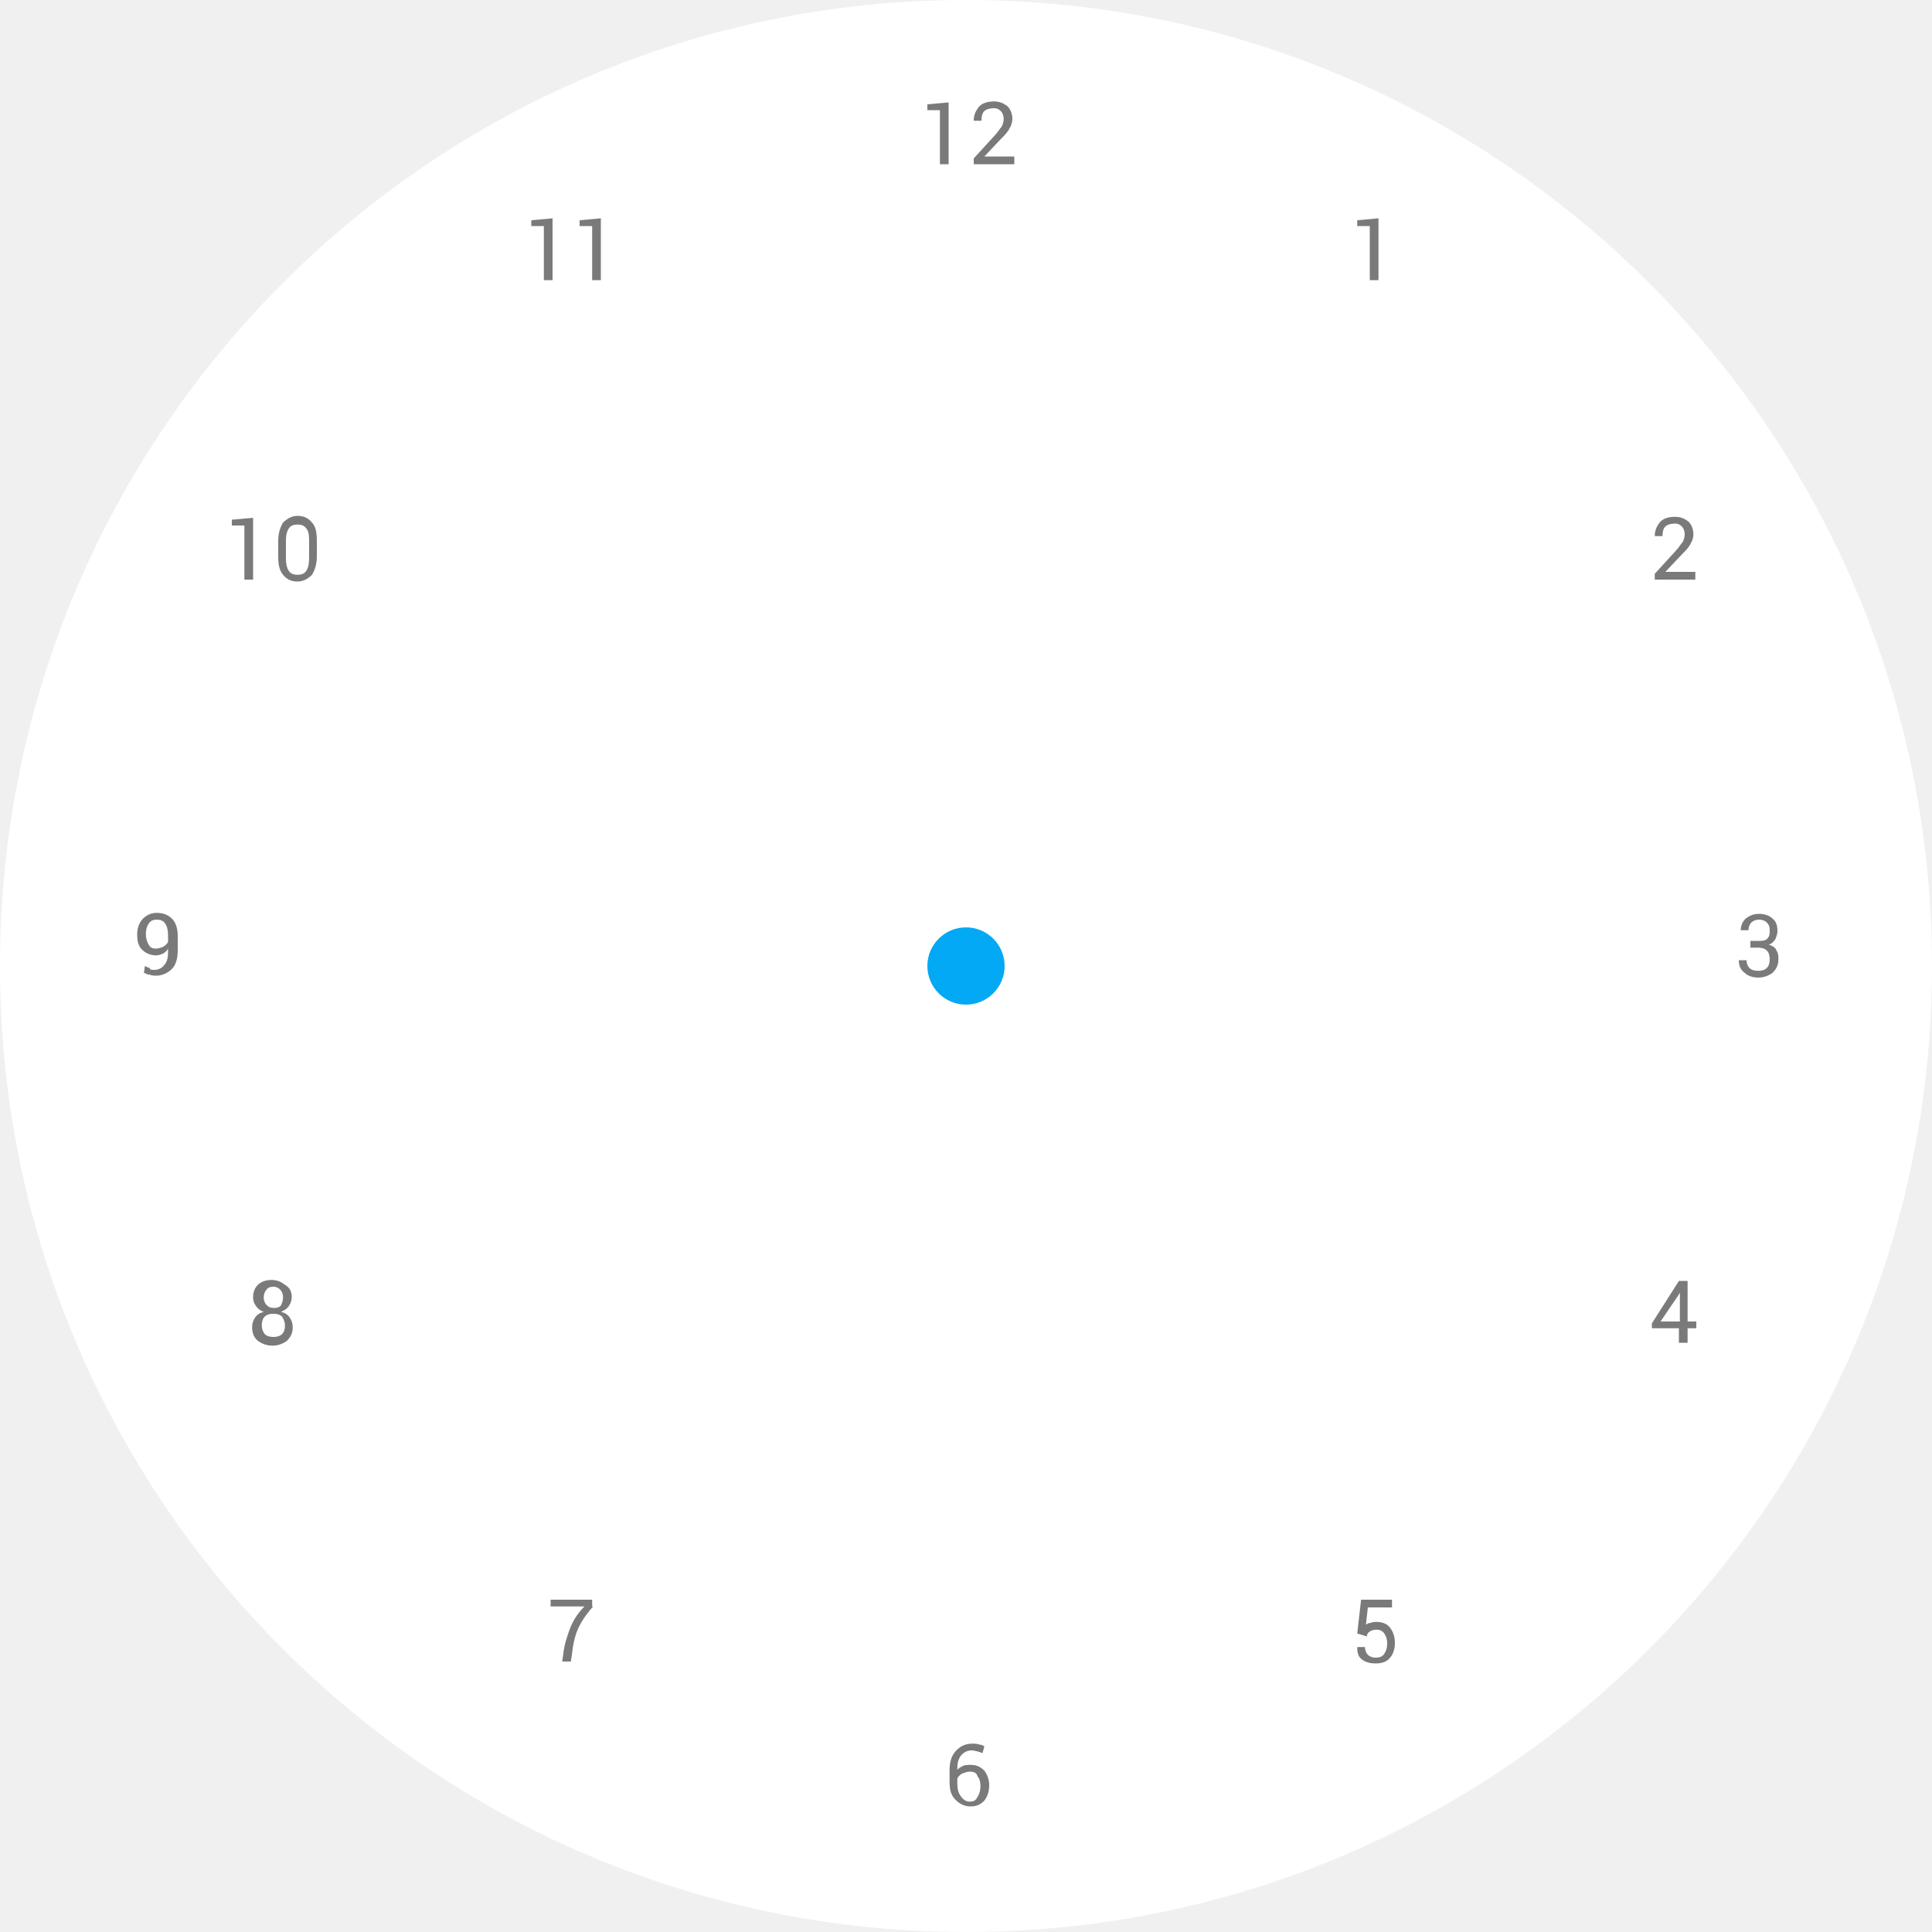
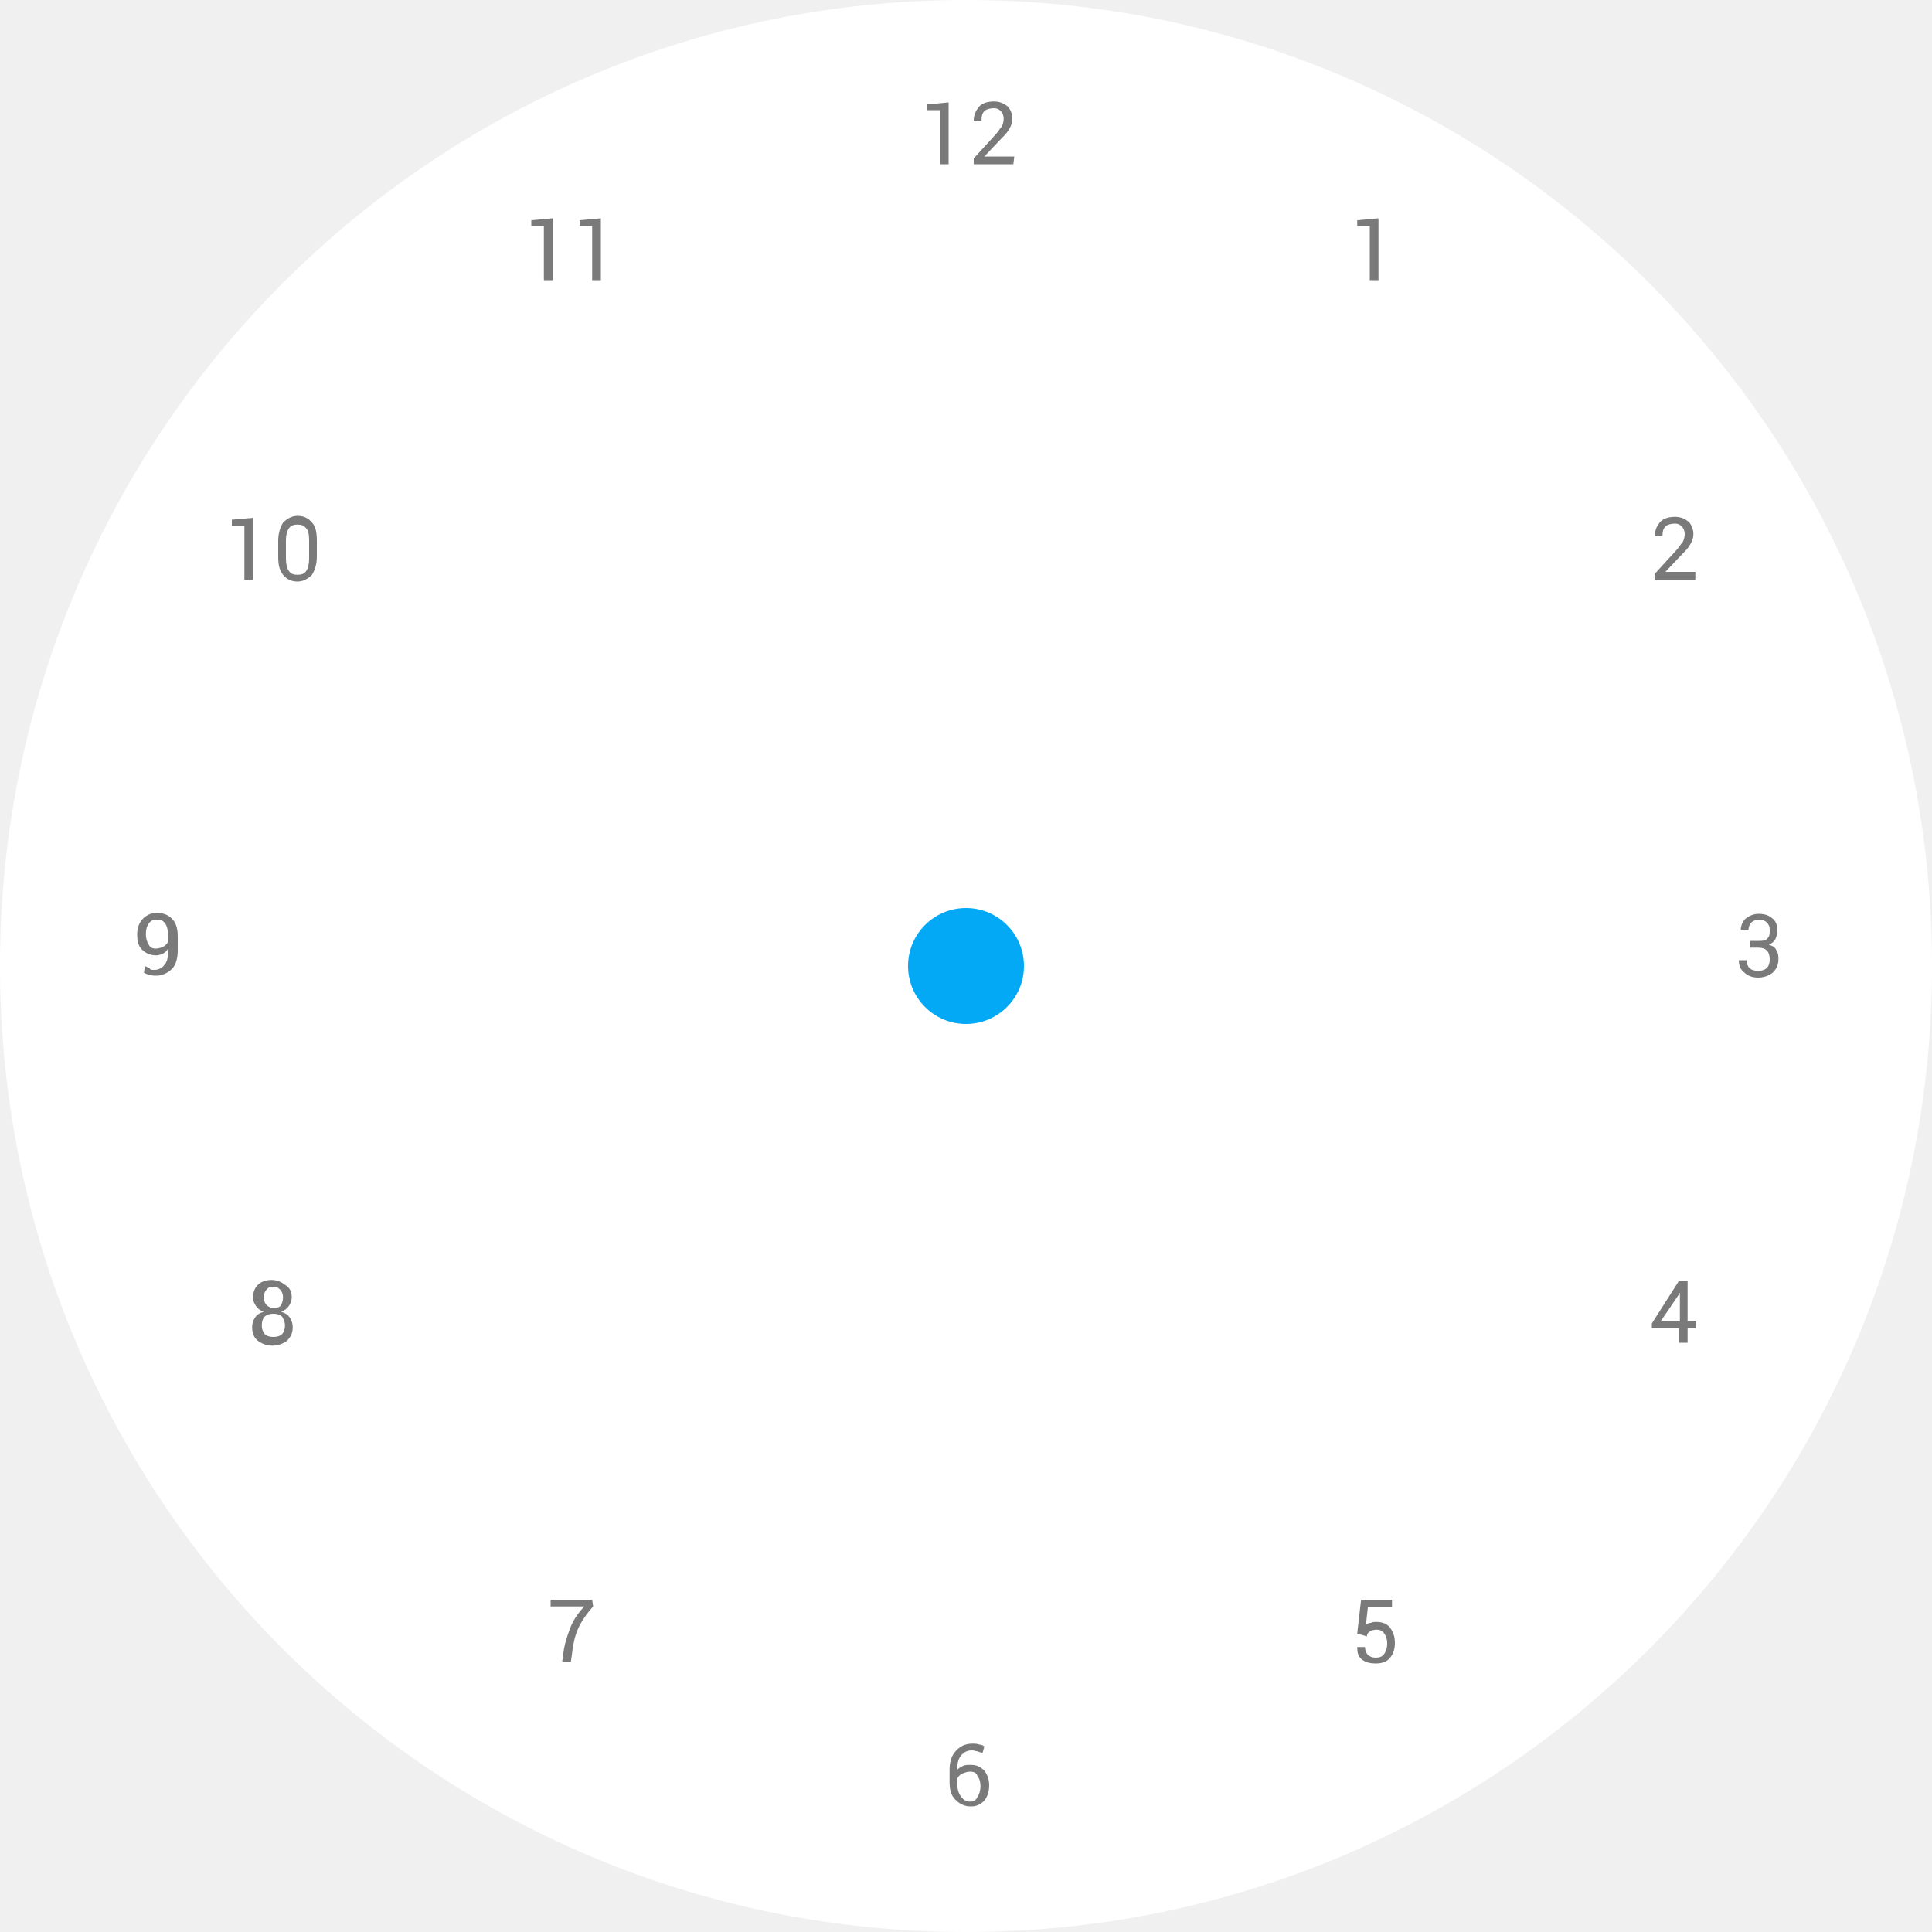
<svg xmlns="http://www.w3.org/2000/svg" version="1.1" id="Layer_1" x="0px" y="0px" width="200px" height="200px" viewBox="0 0 200 200" style="enable-background:new 0 0 200 200;" xml:space="preserve">
  <style type="text/css">
	.st0{fill:#FFFFFF;}
	.st1{fill:#7A7A7A;}
	.st2{fill:#03A9F4;}
</style>
  <circle class="st0" cx="100" cy="100" r="100" />
  <g>
-     <path class="st1" d="M98.2,17h-0.9v-5.6l-1.3,0v-0.6l2.2-0.2V17z" />
-     <path class="st1" d="M104.9,17h-4.1v-0.6l2.1-2.3c0.4-0.4,0.6-0.8,0.8-1c0.1-0.2,0.2-0.5,0.2-0.8c0-0.3-0.1-0.6-0.3-0.8   c-0.2-0.2-0.4-0.3-0.7-0.3c-0.4,0-0.8,0.1-1,0.3c-0.2,0.2-0.3,0.5-0.3,1h-0.8l0,0c0-0.6,0.2-1,0.5-1.4s0.9-0.6,1.6-0.6   c0.6,0,1,0.2,1.4,0.5c0.3,0.3,0.5,0.8,0.5,1.3c0,0.3-0.1,0.7-0.3,1c-0.2,0.4-0.5,0.7-0.9,1.1l-1.7,1.8l0,0h3.1V17z" />
+     <path class="st1" d="M98.2,17h-0.9v-5.6H96v-0.6l2.2-0.2C98.2,10.6,98.2,17,98.2,17z" />
+     <path class="st1" d="M104.9,17h-4.1v-0.6l2.1-2.3c0.4-0.4,0.6-0.8,0.8-1c0.1-0.2,0.2-0.5,0.2-0.8s-0.1-0.6-0.3-0.8   c-0.2-0.2-0.4-0.3-0.7-0.3c-0.4,0-0.8,0.1-1,0.3s-0.3,0.5-0.3,1h-0.8l0,0c0-0.6,0.2-1,0.5-1.4s0.9-0.6,1.6-0.6c0.6,0,1,0.2,1.4,0.5   c0.3,0.3,0.5,0.8,0.5,1.3c0,0.3-0.1,0.7-0.3,1c-0.2,0.4-0.5,0.7-0.9,1.1l-1.7,1.8l0,0h3.1L104.9,17L104.9,17z" />
  </g>
  <g>
-     <path class="st1" d="M181.4,97.4h0.8c0.4,0,0.7-0.1,0.8-0.3c0.2-0.2,0.2-0.5,0.2-0.8c0-0.4-0.1-0.6-0.3-0.8s-0.5-0.3-0.8-0.3   c-0.3,0-0.6,0.1-0.8,0.3c-0.2,0.2-0.3,0.5-0.3,0.8h-0.8l0,0c0-0.5,0.2-0.9,0.5-1.2c0.4-0.3,0.8-0.5,1.4-0.5c0.6,0,1.1,0.2,1.4,0.5   c0.4,0.3,0.5,0.8,0.5,1.3c0,0.3-0.1,0.5-0.2,0.8c-0.2,0.3-0.4,0.5-0.7,0.6c0.4,0.1,0.7,0.3,0.8,0.6c0.2,0.3,0.2,0.6,0.2,0.9   c0,0.6-0.2,1-0.6,1.4c-0.4,0.3-0.9,0.5-1.5,0.5c-0.6,0-1.1-0.2-1.4-0.5c-0.4-0.3-0.6-0.7-0.6-1.3l0,0h0.8c0,0.3,0.1,0.6,0.3,0.8   c0.2,0.2,0.5,0.3,0.9,0.3c0.4,0,0.7-0.1,0.9-0.3c0.2-0.2,0.3-0.5,0.3-0.9c0-0.4-0.1-0.7-0.3-0.9c-0.2-0.2-0.5-0.3-0.9-0.3h-0.8   V97.4z" />
+     <path class="st1" d="M181.4,97.4h0.8c0.4,0,0.7-0.1,0.8-0.3c0.2-0.2,0.2-0.5,0.2-0.8c0-0.4-0.1-0.6-0.3-0.8s-0.5-0.3-0.8-0.3   s-0.6,0.1-0.8,0.3c-0.2,0.2-0.3,0.5-0.3,0.8h-0.8l0,0c0-0.5,0.2-0.9,0.5-1.2c0.4-0.3,0.8-0.5,1.4-0.5c0.6,0,1.1,0.2,1.4,0.5   c0.4,0.3,0.5,0.8,0.5,1.3c0,0.3-0.1,0.5-0.2,0.8c-0.2,0.3-0.4,0.5-0.7,0.6c0.4,0.1,0.7,0.3,0.8,0.6c0.2,0.3,0.2,0.6,0.2,0.9   c0,0.6-0.2,1-0.6,1.4c-0.4,0.3-0.9,0.5-1.5,0.5s-1.1-0.2-1.4-0.5c-0.4-0.3-0.6-0.7-0.6-1.3l0,0h0.8c0,0.3,0.1,0.6,0.3,0.8   c0.2,0.2,0.5,0.3,0.9,0.3s0.7-0.1,0.9-0.3c0.2-0.2,0.3-0.5,0.3-0.9s-0.1-0.7-0.3-0.9c-0.2-0.2-0.5-0.3-0.9-0.3h-0.8v-0.7H181.4z" />
  </g>
  <g>
-     <path class="st1" d="M16,100.4c0.4,0,0.8-0.2,1-0.5c0.3-0.3,0.4-0.8,0.4-1.4v-0.3c-0.1,0.2-0.3,0.4-0.5,0.5   c-0.2,0.1-0.5,0.2-0.7,0.2c-0.6,0-1.1-0.2-1.5-0.6c-0.4-0.4-0.5-0.9-0.5-1.6c0-0.6,0.2-1.2,0.6-1.6c0.4-0.4,0.9-0.6,1.4-0.6   c0.7,0,1.2,0.2,1.6,0.6c0.4,0.4,0.6,1,0.6,1.8v1.5c0,0.8-0.2,1.5-0.6,1.9c-0.4,0.4-1,0.7-1.6,0.7c-0.2,0-0.5,0-0.7-0.1   c-0.2,0-0.4-0.1-0.6-0.2l0.1-0.7c0.2,0.1,0.4,0.2,0.5,0.2C15.5,100.4,15.7,100.4,16,100.4z M16.1,98.2c0.3,0,0.6-0.1,0.8-0.2   c0.2-0.1,0.4-0.3,0.5-0.5v-0.6c0-0.6-0.1-1-0.3-1.3c-0.2-0.3-0.5-0.4-0.9-0.4c-0.3,0-0.6,0.1-0.8,0.4s-0.3,0.6-0.3,1.1   c0,0.4,0.1,0.8,0.3,1.1C15.5,98,15.7,98.2,16.1,98.2z" />
+     <path class="st1" d="M16,100.4c0.4,0,0.8-0.2,1-0.5c0.3-0.3,0.4-0.8,0.4-1.4v-0.3c-0.1,0.2-0.3,0.4-0.5,0.5s-0.5,0.2-0.7,0.2   c-0.6,0-1.1-0.2-1.5-0.6s-0.5-0.9-0.5-1.6c0-0.6,0.2-1.2,0.6-1.6c0.4-0.4,0.9-0.6,1.4-0.6c0.7,0,1.2,0.2,1.6,0.6s0.6,1,0.6,1.8v1.5   c0,0.8-0.2,1.5-0.6,1.9s-1,0.7-1.6,0.7c-0.2,0-0.5,0-0.7-0.1c-0.2,0-0.4-0.1-0.6-0.2L15,100c0.2,0.1,0.4,0.2,0.5,0.2   C15.5,100.4,15.7,100.4,16,100.4z M16.1,98.2c0.3,0,0.6-0.1,0.8-0.2c0.2-0.1,0.4-0.3,0.5-0.5v-0.6c0-0.6-0.1-1-0.3-1.3   c-0.2-0.3-0.5-0.4-0.9-0.4c-0.3,0-0.6,0.1-0.8,0.4s-0.3,0.6-0.3,1.1c0,0.4,0.1,0.8,0.3,1.1C15.5,98,15.7,98.2,16.1,98.2z" />
  </g>
  <g>
    <path class="st1" d="M174.7,136.8h0.9v0.7h-0.9v1.5h-0.9v-1.5H171V137l2.8-4.4h0.9V136.8z M171.9,136.8h2v-3l0,0l-0.1,0.2   L171.9,136.8z" />
  </g>
  <g>
-     <path class="st1" d="M175.4,60h-4.1v-0.6l2.1-2.3c0.4-0.4,0.6-0.8,0.8-1c0.1-0.2,0.2-0.5,0.2-0.8c0-0.3-0.1-0.6-0.3-0.8   c-0.2-0.2-0.4-0.3-0.7-0.3c-0.4,0-0.8,0.1-1,0.3c-0.2,0.2-0.3,0.5-0.3,1h-0.8l0,0c0-0.6,0.2-1,0.5-1.4s0.9-0.6,1.6-0.6   c0.6,0,1,0.2,1.4,0.5c0.3,0.3,0.5,0.8,0.5,1.3c0,0.3-0.1,0.7-0.3,1c-0.2,0.4-0.5,0.7-0.9,1.1l-1.7,1.8l0,0h3.1V60z" />
+     <path class="st1" d="M175.4,60h-4.1v-0.6l2.1-2.3c0.4-0.4,0.6-0.8,0.8-1c0.1-0.2,0.2-0.5,0.2-0.8s-0.1-0.6-0.3-0.8   s-0.4-0.3-0.7-0.3c-0.4,0-0.8,0.1-1,0.3s-0.3,0.5-0.3,1h-0.8l0,0c0-0.6,0.2-1,0.5-1.4s0.9-0.6,1.6-0.6c0.6,0,1,0.2,1.4,0.5   c0.3,0.3,0.5,0.8,0.5,1.3c0,0.3-0.1,0.7-0.3,1c-0.2,0.4-0.5,0.7-0.9,1.1l-1.7,1.8l0,0h3.1V60H175.4z" />
  </g>
  <g>
-     <path class="st1" d="M30.2,134.3c0,0.3-0.1,0.6-0.3,0.9c-0.2,0.3-0.4,0.4-0.8,0.6c0.4,0.1,0.7,0.3,0.9,0.6c0.2,0.3,0.3,0.6,0.3,1   c0,0.6-0.2,1-0.6,1.4c-0.4,0.3-0.9,0.5-1.5,0.5c-0.6,0-1.1-0.2-1.5-0.5c-0.4-0.3-0.6-0.8-0.6-1.4c0-0.4,0.1-0.7,0.3-1   s0.5-0.5,0.9-0.6c-0.3-0.1-0.6-0.3-0.8-0.6c-0.2-0.3-0.3-0.5-0.3-0.9c0-0.6,0.2-1,0.5-1.3c0.3-0.3,0.8-0.5,1.4-0.5   c0.6,0,1,0.2,1.4,0.5C30,133.3,30.2,133.7,30.2,134.3z M29.5,137.2c0-0.3-0.1-0.6-0.3-0.9c-0.2-0.2-0.5-0.3-0.9-0.3   c-0.4,0-0.7,0.1-0.9,0.3c-0.2,0.2-0.3,0.5-0.3,0.9c0,0.4,0.1,0.6,0.3,0.9c0.2,0.2,0.5,0.3,0.9,0.3c0.4,0,0.7-0.1,0.9-0.3   C29.4,137.9,29.5,137.6,29.5,137.2z M29.3,134.3c0-0.3-0.1-0.6-0.3-0.8c-0.2-0.2-0.4-0.3-0.7-0.3c-0.3,0-0.6,0.1-0.7,0.3   c-0.2,0.2-0.3,0.5-0.3,0.8c0,0.3,0.1,0.6,0.3,0.8c0.2,0.2,0.4,0.3,0.8,0.3c0.3,0,0.6-0.1,0.7-0.3S29.3,134.6,29.3,134.3z" />
+     <path class="st1" d="M30.2,134.3c0,0.3-0.1,0.6-0.3,0.9c-0.2,0.3-0.4,0.4-0.8,0.6c0.4,0.1,0.7,0.3,0.9,0.6c0.2,0.3,0.3,0.6,0.3,1   c0,0.6-0.2,1-0.6,1.4c-0.4,0.3-0.9,0.5-1.5,0.5s-1.1-0.2-1.5-0.5s-0.6-0.8-0.6-1.4c0-0.4,0.1-0.7,0.3-1s0.5-0.5,0.9-0.6   c-0.3-0.1-0.6-0.3-0.8-0.6c-0.2-0.3-0.3-0.5-0.3-0.9c0-0.6,0.2-1,0.5-1.3s0.8-0.5,1.4-0.5s1,0.2,1.4,0.5   C30,133.3,30.2,133.7,30.2,134.3z M29.5,137.2c0-0.3-0.1-0.6-0.3-0.9c-0.2-0.2-0.5-0.3-0.9-0.3s-0.7,0.1-0.9,0.3   c-0.2,0.2-0.3,0.5-0.3,0.9s0.1,0.6,0.3,0.9c0.2,0.2,0.5,0.3,0.9,0.3s0.7-0.1,0.9-0.3S29.5,137.6,29.5,137.2z M29.3,134.3   c0-0.3-0.1-0.6-0.3-0.8c-0.2-0.2-0.4-0.3-0.7-0.3c-0.3,0-0.6,0.1-0.7,0.3c-0.2,0.2-0.3,0.5-0.3,0.8s0.1,0.6,0.3,0.8   c0.2,0.2,0.4,0.3,0.8,0.3c0.3,0,0.6-0.1,0.7-0.3S29.3,134.6,29.3,134.3z" />
  </g>
  <g>
-     <path class="st1" d="M26.2,60h-0.9v-5.6l-1.3,0v-0.6l2.2-0.2V60z" />
-     <path class="st1" d="M32.8,57.6c0,0.8-0.2,1.4-0.5,1.9c-0.4,0.4-0.9,0.7-1.5,0.7s-1.1-0.2-1.5-0.7s-0.5-1.1-0.5-1.9V56   c0-0.8,0.2-1.4,0.5-1.9c0.4-0.4,0.9-0.7,1.5-0.7c0.6,0,1.1,0.2,1.5,0.7c0.4,0.4,0.5,1.1,0.5,1.9V57.6z M32,55.9   c0-0.6-0.1-1-0.3-1.2c-0.2-0.3-0.5-0.4-0.9-0.4s-0.7,0.1-0.9,0.4c-0.2,0.3-0.3,0.7-0.3,1.2v1.9c0,0.6,0.1,1,0.3,1.3   c0.2,0.3,0.5,0.4,0.9,0.4s0.7-0.1,0.9-0.4c0.2-0.3,0.3-0.7,0.3-1.3V55.9z" />
+     <path class="st1" d="M26.2,60h-0.9v-5.6H24v-0.6l2.2-0.2C26.2,53.6,26.2,60,26.2,60z" />
+     <path class="st1" d="M32.8,57.6c0,0.8-0.2,1.4-0.5,1.9c-0.4,0.4-0.9,0.7-1.5,0.7s-1.1-0.2-1.5-0.7s-0.5-1.1-0.5-1.9V56   c0-0.8,0.2-1.4,0.5-1.9c0.4-0.4,0.9-0.7,1.5-0.7s1.1,0.2,1.5,0.7c0.4,0.4,0.5,1.1,0.5,1.9V57.6z M32,55.9c0-0.6-0.1-1-0.3-1.2   c-0.2-0.3-0.5-0.4-0.9-0.4s-0.7,0.1-0.9,0.4c-0.2,0.3-0.3,0.7-0.3,1.2v1.9c0,0.6,0.1,1,0.3,1.3c0.2,0.3,0.5,0.4,0.9,0.4   s0.7-0.1,0.9-0.4c0.2-0.3,0.3-0.7,0.3-1.3V55.9z" />
  </g>
  <g>
-     <path class="st1" d="M140.5,169.1l0.4-3.5h3.2v0.8h-2.5l-0.2,1.8c0.1-0.1,0.3-0.2,0.5-0.2c0.2-0.1,0.4-0.1,0.6-0.1   c0.6,0,1.1,0.2,1.4,0.6c0.3,0.4,0.5,0.9,0.5,1.6c0,0.6-0.2,1.2-0.5,1.5c-0.3,0.4-0.8,0.6-1.5,0.6c-0.5,0-1-0.1-1.4-0.4   c-0.4-0.3-0.5-0.7-0.5-1.3l0,0h0.8c0,0.3,0.1,0.6,0.3,0.8c0.2,0.2,0.5,0.3,0.8,0.3c0.4,0,0.7-0.1,0.9-0.4c0.2-0.3,0.3-0.6,0.3-1.1   c0-0.4-0.1-0.7-0.3-1c-0.2-0.3-0.5-0.4-0.8-0.4c-0.3,0-0.6,0.1-0.7,0.2c-0.2,0.1-0.3,0.3-0.3,0.5L140.5,169.1z" />
+     <path class="st1" d="M140.5,169.1l0.4-3.5h3.2v0.8h-2.5l-0.2,1.8c0.1-0.1,0.3-0.2,0.5-0.2c0.2-0.1,0.4-0.1,0.6-0.1   c0.6,0,1.1,0.2,1.4,0.6c0.3,0.4,0.5,0.9,0.5,1.6c0,0.6-0.2,1.2-0.5,1.5c-0.3,0.4-0.8,0.6-1.5,0.6c-0.5,0-1-0.1-1.4-0.4   c-0.4-0.3-0.5-0.7-0.5-1.3l0,0h0.8c0,0.3,0.1,0.6,0.3,0.8s0.5,0.3,0.8,0.3c0.4,0,0.7-0.1,0.9-0.4c0.2-0.3,0.3-0.6,0.3-1.1   c0-0.4-0.1-0.7-0.3-1s-0.5-0.4-0.8-0.4s-0.6,0.1-0.7,0.2c-0.2,0.1-0.3,0.3-0.3,0.5L140.5,169.1z" />
  </g>
  <g>
-     <path class="st1" d="M142.7,29h-0.9v-5.6l-1.3,0v-0.6l2.2-0.2V29z" />
+     <path class="st1" d="M142.7,29h-0.9v-5.6h-1.3v-0.6l2.2-0.2V29z" />
  </g>
  <g>
-     <path class="st1" d="M61.4,166.3c-0.8,0.9-1.3,1.7-1.6,2.4c-0.3,0.7-0.5,1.6-0.6,2.6l-0.1,0.7h-0.9l0.1-0.7c0.1-1,0.4-1.9,0.7-2.7   s0.8-1.6,1.5-2.3h-3.5v-0.7h4.3V166.3z" />
+     <path class="st1" d="M61.4,166.3c-0.8,0.9-1.3,1.7-1.6,2.4s-0.5,1.6-0.6,2.6l-0.1,0.7h-0.9l0.1-0.7c0.1-1,0.4-1.9,0.7-2.7   s0.8-1.6,1.5-2.3H57v-0.7h4.3L61.4,166.3L61.4,166.3z" />
  </g>
  <g>
-     <path class="st1" d="M57.2,29h-0.9v-5.6l-1.3,0v-0.6l2.2-0.2V29z" />
-     <path class="st1" d="M62.2,29h-0.9v-5.6l-1.3,0v-0.6l2.2-0.2V29z" />
+     <path class="st1" d="M57.2,29h-0.9v-5.6H55v-0.6l2.2-0.2V29z" />
+     <path class="st1" d="M62.2,29h-0.9v-5.6H60v-0.6l2.2-0.2V29z" />
  </g>
  <g>
-     <path class="st1" d="M100.7,180.5c0.2,0,0.4,0,0.7,0.1c0.2,0,0.4,0.1,0.5,0.2l-0.2,0.7c-0.1-0.1-0.3-0.1-0.5-0.2   c-0.2,0-0.3-0.1-0.6-0.1c-0.5,0-0.8,0.2-1.1,0.5c-0.3,0.4-0.4,0.8-0.4,1.4v0.1c0.2-0.2,0.4-0.3,0.6-0.4c0.2-0.1,0.5-0.1,0.8-0.1   c0.6,0,1,0.2,1.4,0.6c0.3,0.4,0.5,0.9,0.5,1.5c0,0.7-0.2,1.2-0.5,1.6c-0.4,0.4-0.8,0.6-1.4,0.6c-0.6,0-1.1-0.2-1.6-0.7   s-0.6-1.1-0.6-1.9v-1.2c0-0.8,0.2-1.5,0.7-2S100,180.5,100.7,180.5z M100.4,183.4c-0.3,0-0.5,0.1-0.8,0.2c-0.2,0.1-0.4,0.3-0.5,0.5   v0.5c0,0.6,0.1,1,0.4,1.4s0.6,0.5,0.9,0.5c0.4,0,0.6-0.1,0.8-0.5c0.2-0.3,0.3-0.7,0.3-1.1c0-0.4-0.1-0.8-0.3-1   C101.1,183.5,100.8,183.4,100.4,183.4z" />
+     <path class="st1" d="M100.7,180.5c0.2,0,0.4,0,0.7,0.1c0.2,0,0.4,0.1,0.5,0.2l-0.2,0.7c-0.1-0.1-0.3-0.1-0.5-0.2   c-0.2,0-0.3-0.1-0.6-0.1c-0.5,0-0.8,0.2-1.1,0.5c-0.3,0.4-0.4,0.8-0.4,1.4v0.1c0.2-0.2,0.4-0.3,0.6-0.4c0.2-0.1,0.5-0.1,0.8-0.1   c0.6,0,1,0.2,1.4,0.6c0.3,0.4,0.5,0.9,0.5,1.5c0,0.7-0.2,1.2-0.5,1.6c-0.4,0.4-0.8,0.6-1.4,0.6s-1.1-0.2-1.6-0.7s-0.6-1.1-0.6-1.9   v-1.2c0-0.8,0.2-1.5,0.7-2S100,180.5,100.7,180.5z M100.4,183.4c-0.3,0-0.5,0.1-0.8,0.2c-0.2,0.1-0.4,0.3-0.5,0.5v0.5   c0,0.6,0.1,1,0.4,1.4s0.6,0.5,0.9,0.5c0.4,0,0.6-0.1,0.8-0.5c0.2-0.3,0.3-0.7,0.3-1.1c0-0.4-0.1-0.8-0.3-1   C101.1,183.5,100.8,183.4,100.4,183.4z" />
  </g>
-   <circle class="st2" cx="100" cy="100" r="4" />
+   <circle class="st2" cx="100" cy="100" r="6" />
</svg>
